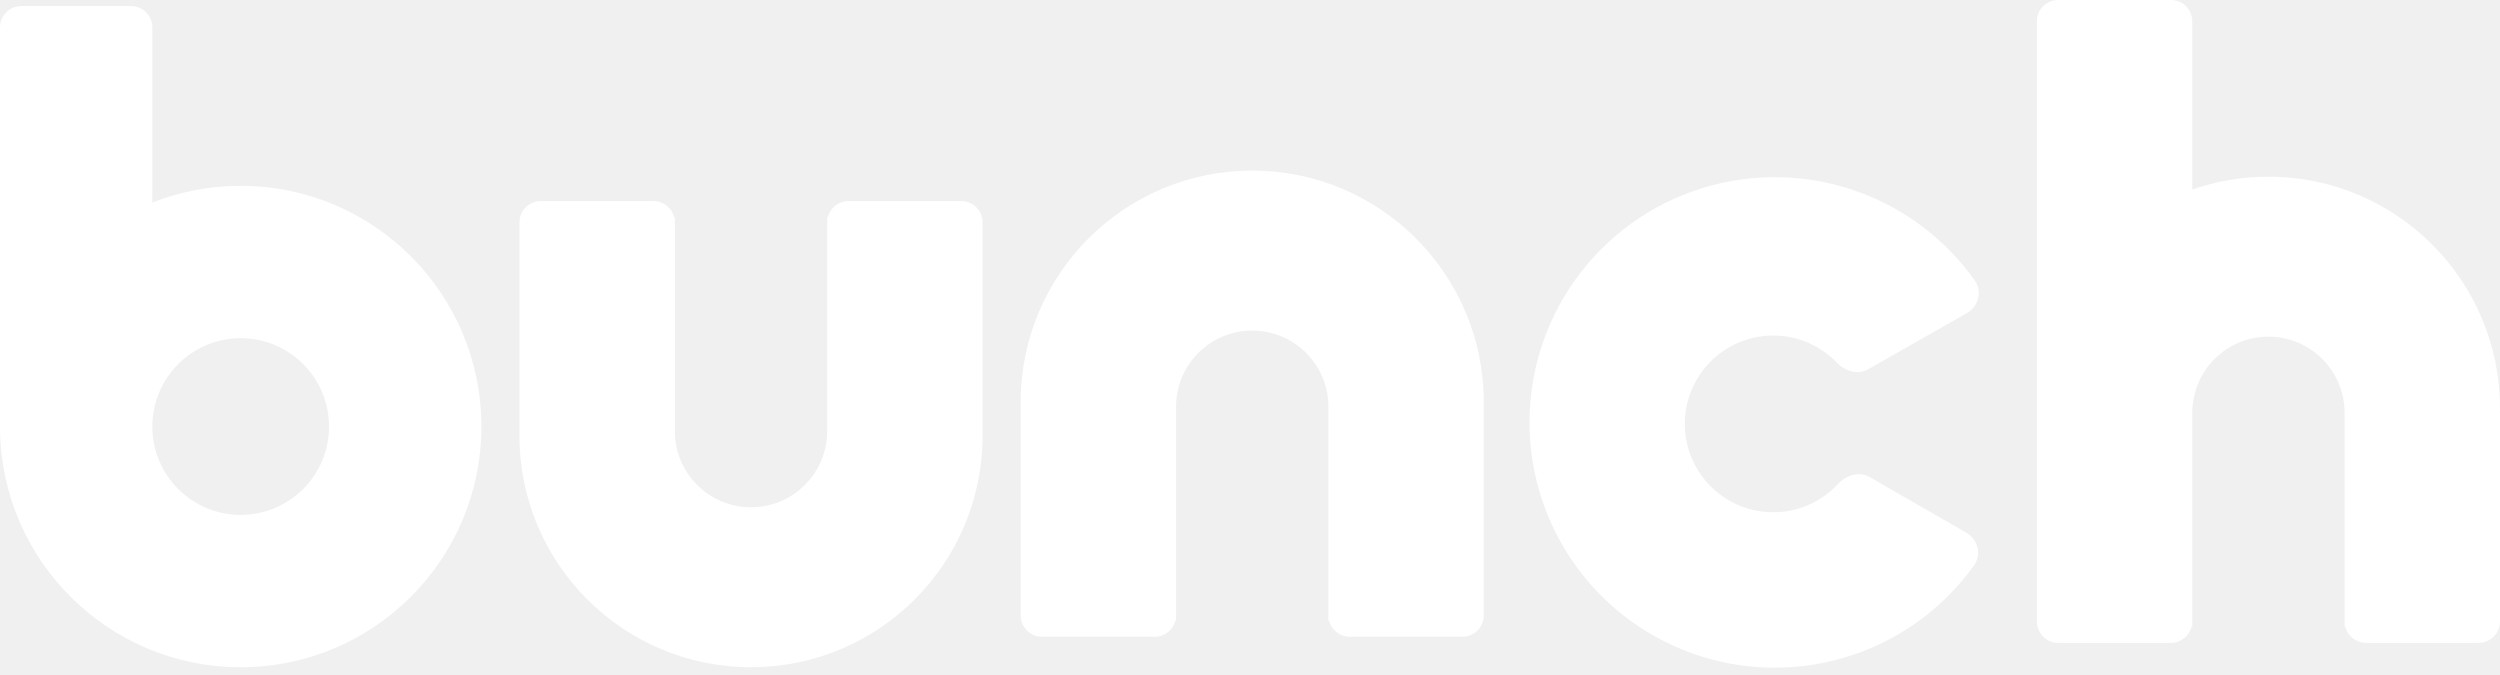
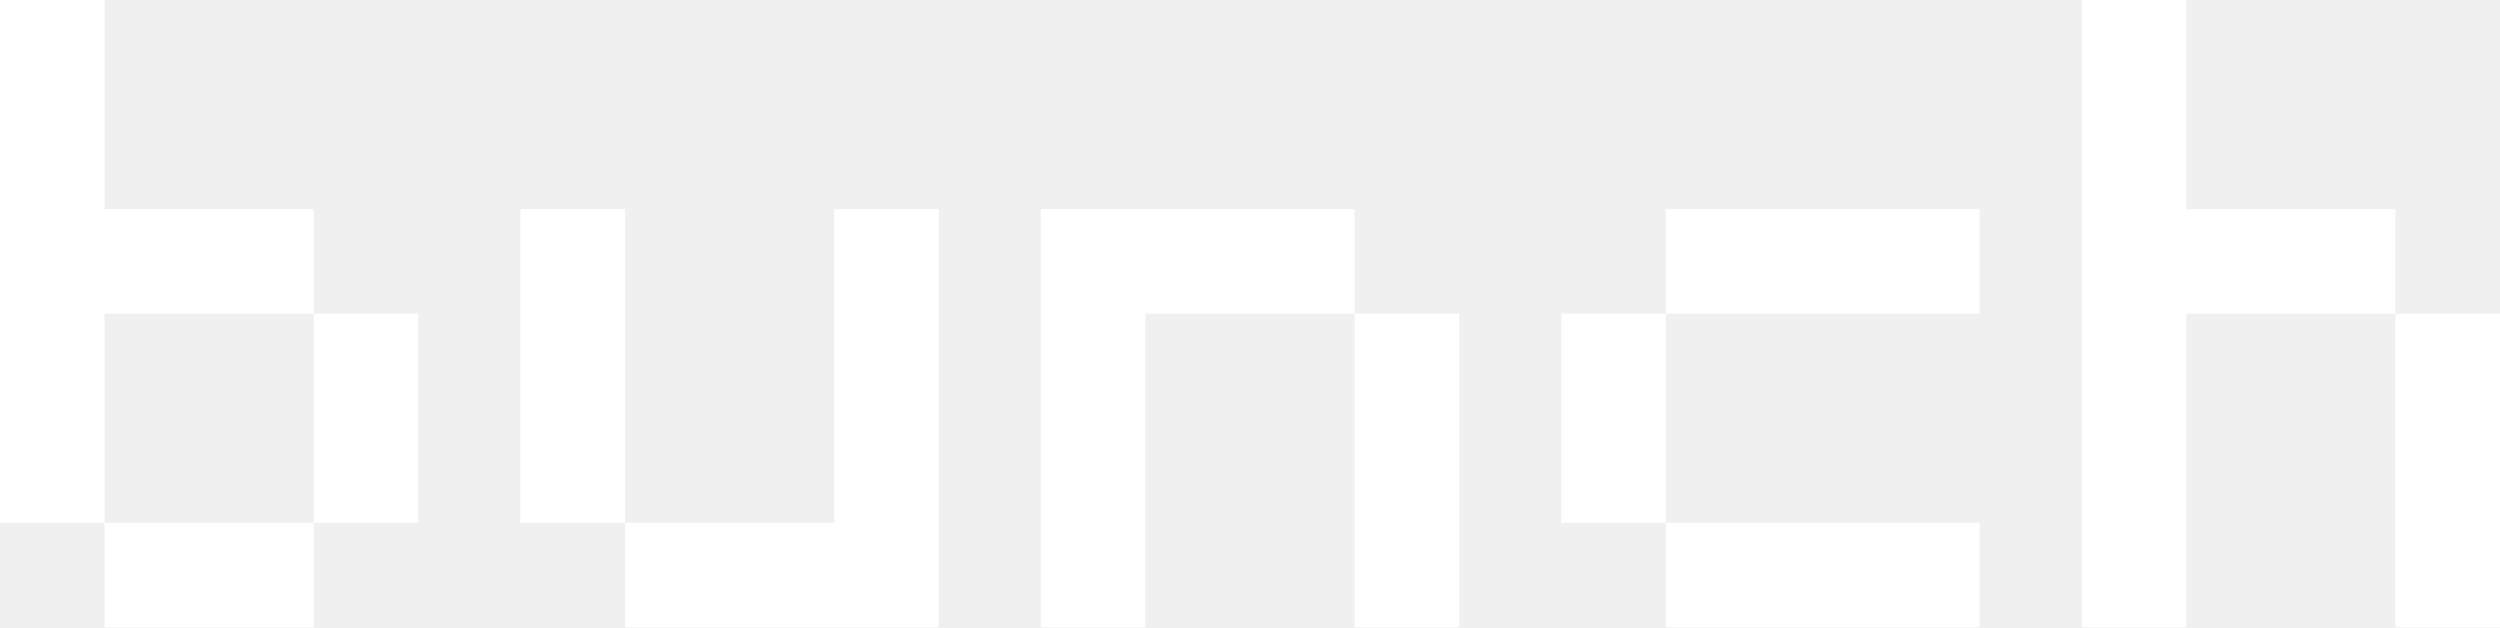
- <svg xmlns="http://www.w3.org/2000/svg" width="166" height="44.783" viewBox="0 0 166 44.783" fill="none">
-   <g id="Group 11">
-     <path id="Subtract" d="M8.699 0.404C9.481 0.404 10.115 1.038 10.115 1.82V13.451C11.931 12.734 13.911 12.34 15.981 12.34C24.808 12.34 31.964 19.496 31.964 28.323C31.964 37.149 24.808 44.304 15.981 44.304C7.222 44.304 0.11 37.257 0.002 28.524H0V1.82C0 1.038 0.634 0.404 1.416 0.404H8.699ZM15.982 22.456C12.742 22.456 10.115 25.083 10.115 28.323C10.115 31.563 12.742 34.189 15.982 34.189C19.222 34.189 21.849 31.563 21.849 28.323C21.849 25.083 19.222 22.456 15.982 22.456Z" fill="white" />
-     <path id="Subtract_2" d="M113.698 12.3C117.17 11.386 120.847 11.645 124.156 13.037C126.966 14.218 129.378 16.16 131.129 18.63C131.646 19.359 131.369 20.353 130.592 20.795L124.045 24.52C123.369 24.905 122.518 24.656 121.981 24.093C120.956 23.021 119.526 22.334 117.927 22.283C114.688 22.18 111.979 24.722 111.876 27.96C111.773 31.199 114.315 33.908 117.554 34.011C119.323 34.067 120.935 33.333 122.049 32.128C122.589 31.545 123.459 31.281 124.148 31.677L130.556 35.366C131.33 35.812 131.603 36.807 131.083 37.534C129.319 39.995 126.898 41.925 124.082 43.093C120.765 44.468 117.087 44.708 113.62 43.777C110.153 42.846 107.091 40.795 104.909 37.943C102.728 35.091 101.55 31.599 101.559 28.009C101.568 24.419 102.763 20.932 104.958 18.091C107.154 15.25 110.226 13.215 113.698 12.3Z" fill="white" />
-     <path id="Subtract_3" d="M83.147 11.328C91.638 11.328 98.522 18.211 98.522 26.703C98.522 26.838 98.521 26.973 98.517 27.107H98.522V40.864C98.522 41.646 97.888 42.28 97.106 42.28H89.621C88.958 42.28 88.403 41.824 88.249 41.209C88.234 41.215 88.219 41.218 88.205 41.223V27.109H88.202C88.203 27.075 88.205 27.041 88.205 27.007C88.205 24.214 85.94 21.95 83.147 21.95C80.354 21.95 78.09 24.214 78.09 27.007C78.09 27.041 78.092 27.075 78.093 27.109H78.09V41.223C78.075 41.218 78.06 41.215 78.046 41.209C77.891 41.824 77.336 42.28 76.674 42.28H69.188C68.406 42.28 67.772 41.646 67.772 40.864V27.108H67.777C67.774 26.973 67.772 26.838 67.772 26.703C67.772 18.211 74.656 11.328 83.147 11.328Z" fill="white" />
-     <path id="Subtract_4" d="M49.867 44.303C58.359 44.303 65.242 37.42 65.242 28.928C65.242 28.793 65.241 28.658 65.237 28.523H65.242V14.767C65.242 13.985 64.608 13.351 63.826 13.351H56.341C55.678 13.351 55.123 13.807 54.969 14.422C54.955 14.416 54.94 14.413 54.925 14.408V28.524H54.922C54.923 28.558 54.925 28.591 54.925 28.625C54.925 31.418 52.661 33.682 49.867 33.682C47.074 33.682 44.81 31.418 44.81 28.625C44.81 28.591 44.812 28.558 44.813 28.524H44.81V14.408C44.795 14.413 44.78 14.416 44.766 14.422C44.611 13.807 44.056 13.351 43.394 13.351H35.908C35.127 13.351 34.492 13.985 34.492 14.767V28.523H34.497C34.494 28.658 34.492 28.793 34.492 28.928C34.492 37.42 41.376 44.303 49.867 44.303Z" fill="white" />
-     <path id="Union" d="M144.15 1.22695e-05C144.932 1.22695e-05 145.566 0.634 145.566 1.416V12.585C147.15 12.033 148.852 11.732 150.624 11.732C159.115 11.732 165.999 18.616 165.999 27.107C165.999 27.242 165.998 27.378 165.994 27.513H166V41.269C166 42.05 165.365 42.685 164.583 42.686H157.099C156.436 42.685 155.88 42.229 155.726 41.613C155.711 41.618 155.696 41.622 155.682 41.627V27.512H155.679C155.68 27.478 155.682 27.444 155.682 27.41C155.682 24.617 153.417 22.353 150.624 22.353C147.831 22.353 145.567 24.617 145.567 27.41C145.567 27.444 145.569 27.478 145.57 27.512H145.567V41.627C145.552 41.622 145.537 41.618 145.523 41.613C145.369 42.228 144.814 42.685 144.151 42.686H136.665C135.884 42.685 135.249 42.05 135.249 41.269V30.345H135.248V1.416C135.248 0.634 135.882 0 136.664 1.22695e-05H144.15Z" fill="white" />
+ <svg xmlns="http://www.w3.org/2000/svg" width="171.209" height="42.963" viewBox="0 0 171.209 42.963" fill="none">
+   <g>
+     <path d="M21.481 42.963H7.16V35.803H21.481V42.963ZM7.16 14.321H21.481V21.481H7.16V35.802H0V0H7.16V14.321ZM28.642 35.802H21.481V21.481H28.642V35.802Z" fill="white" />
+     <path d="M64.283 42.963H42.802V35.803H57.123V14.321H64.283V42.963ZM42.802 35.803H35.642V14.321H42.802V35.803Z" fill="white" />
+     <path d="M92.765 21.481H78.443V42.963H71.283V14.321H92.765V21.481ZM99.925 42.963H92.765V21.481H99.925V42.963Z" fill="white" />
+     <path d="M135.566 42.963H114.085V35.803H135.566V42.963ZM114.085 35.803H106.925V21.482H114.085V35.803ZM135.566 21.482H114.085V14.321H135.566V21.482Z" fill="white" />
+     <path d="M149.728 42.963H142.567V35.803H149.728V42.963ZM171.209 42.963H164.048V35.803H171.209V42.963ZM149.727 0L149.728 7.16V14.321H164.048V21.481H149.728V35.802H142.567V0H149.727ZM171.209 35.802H164.048V21.481H171.209V35.802Z" fill="white" />
  </g>
</svg>
